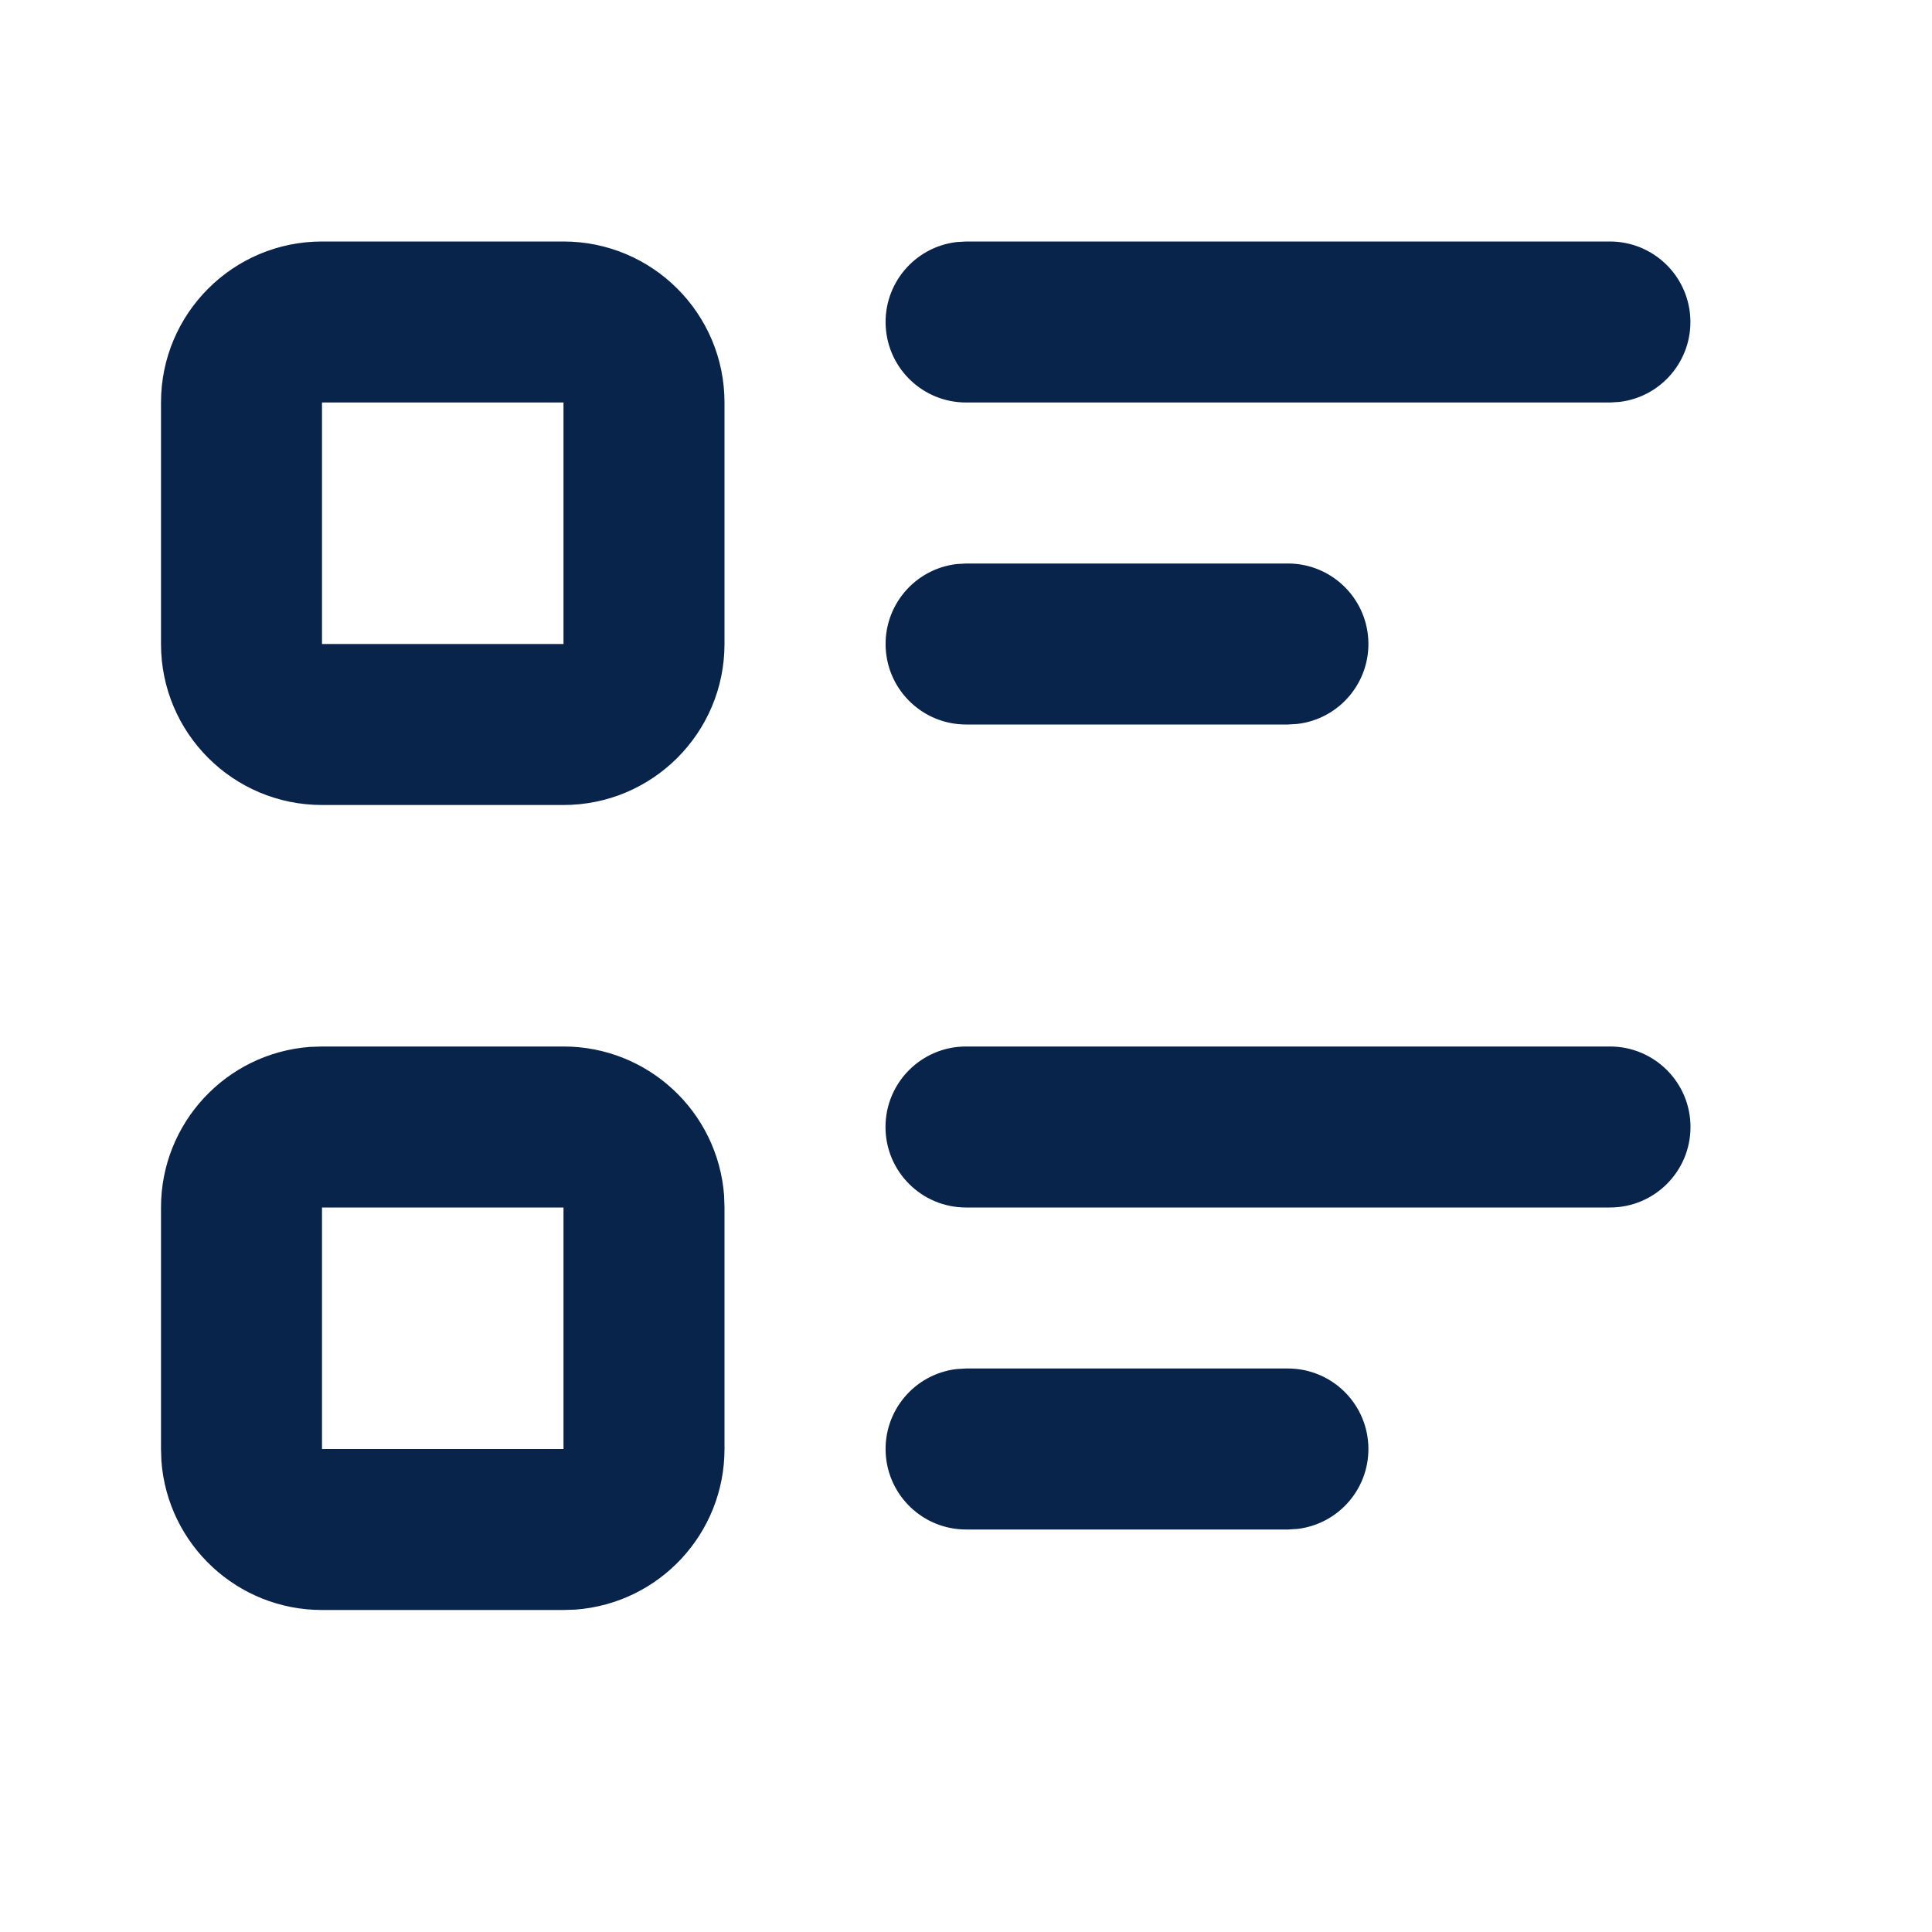
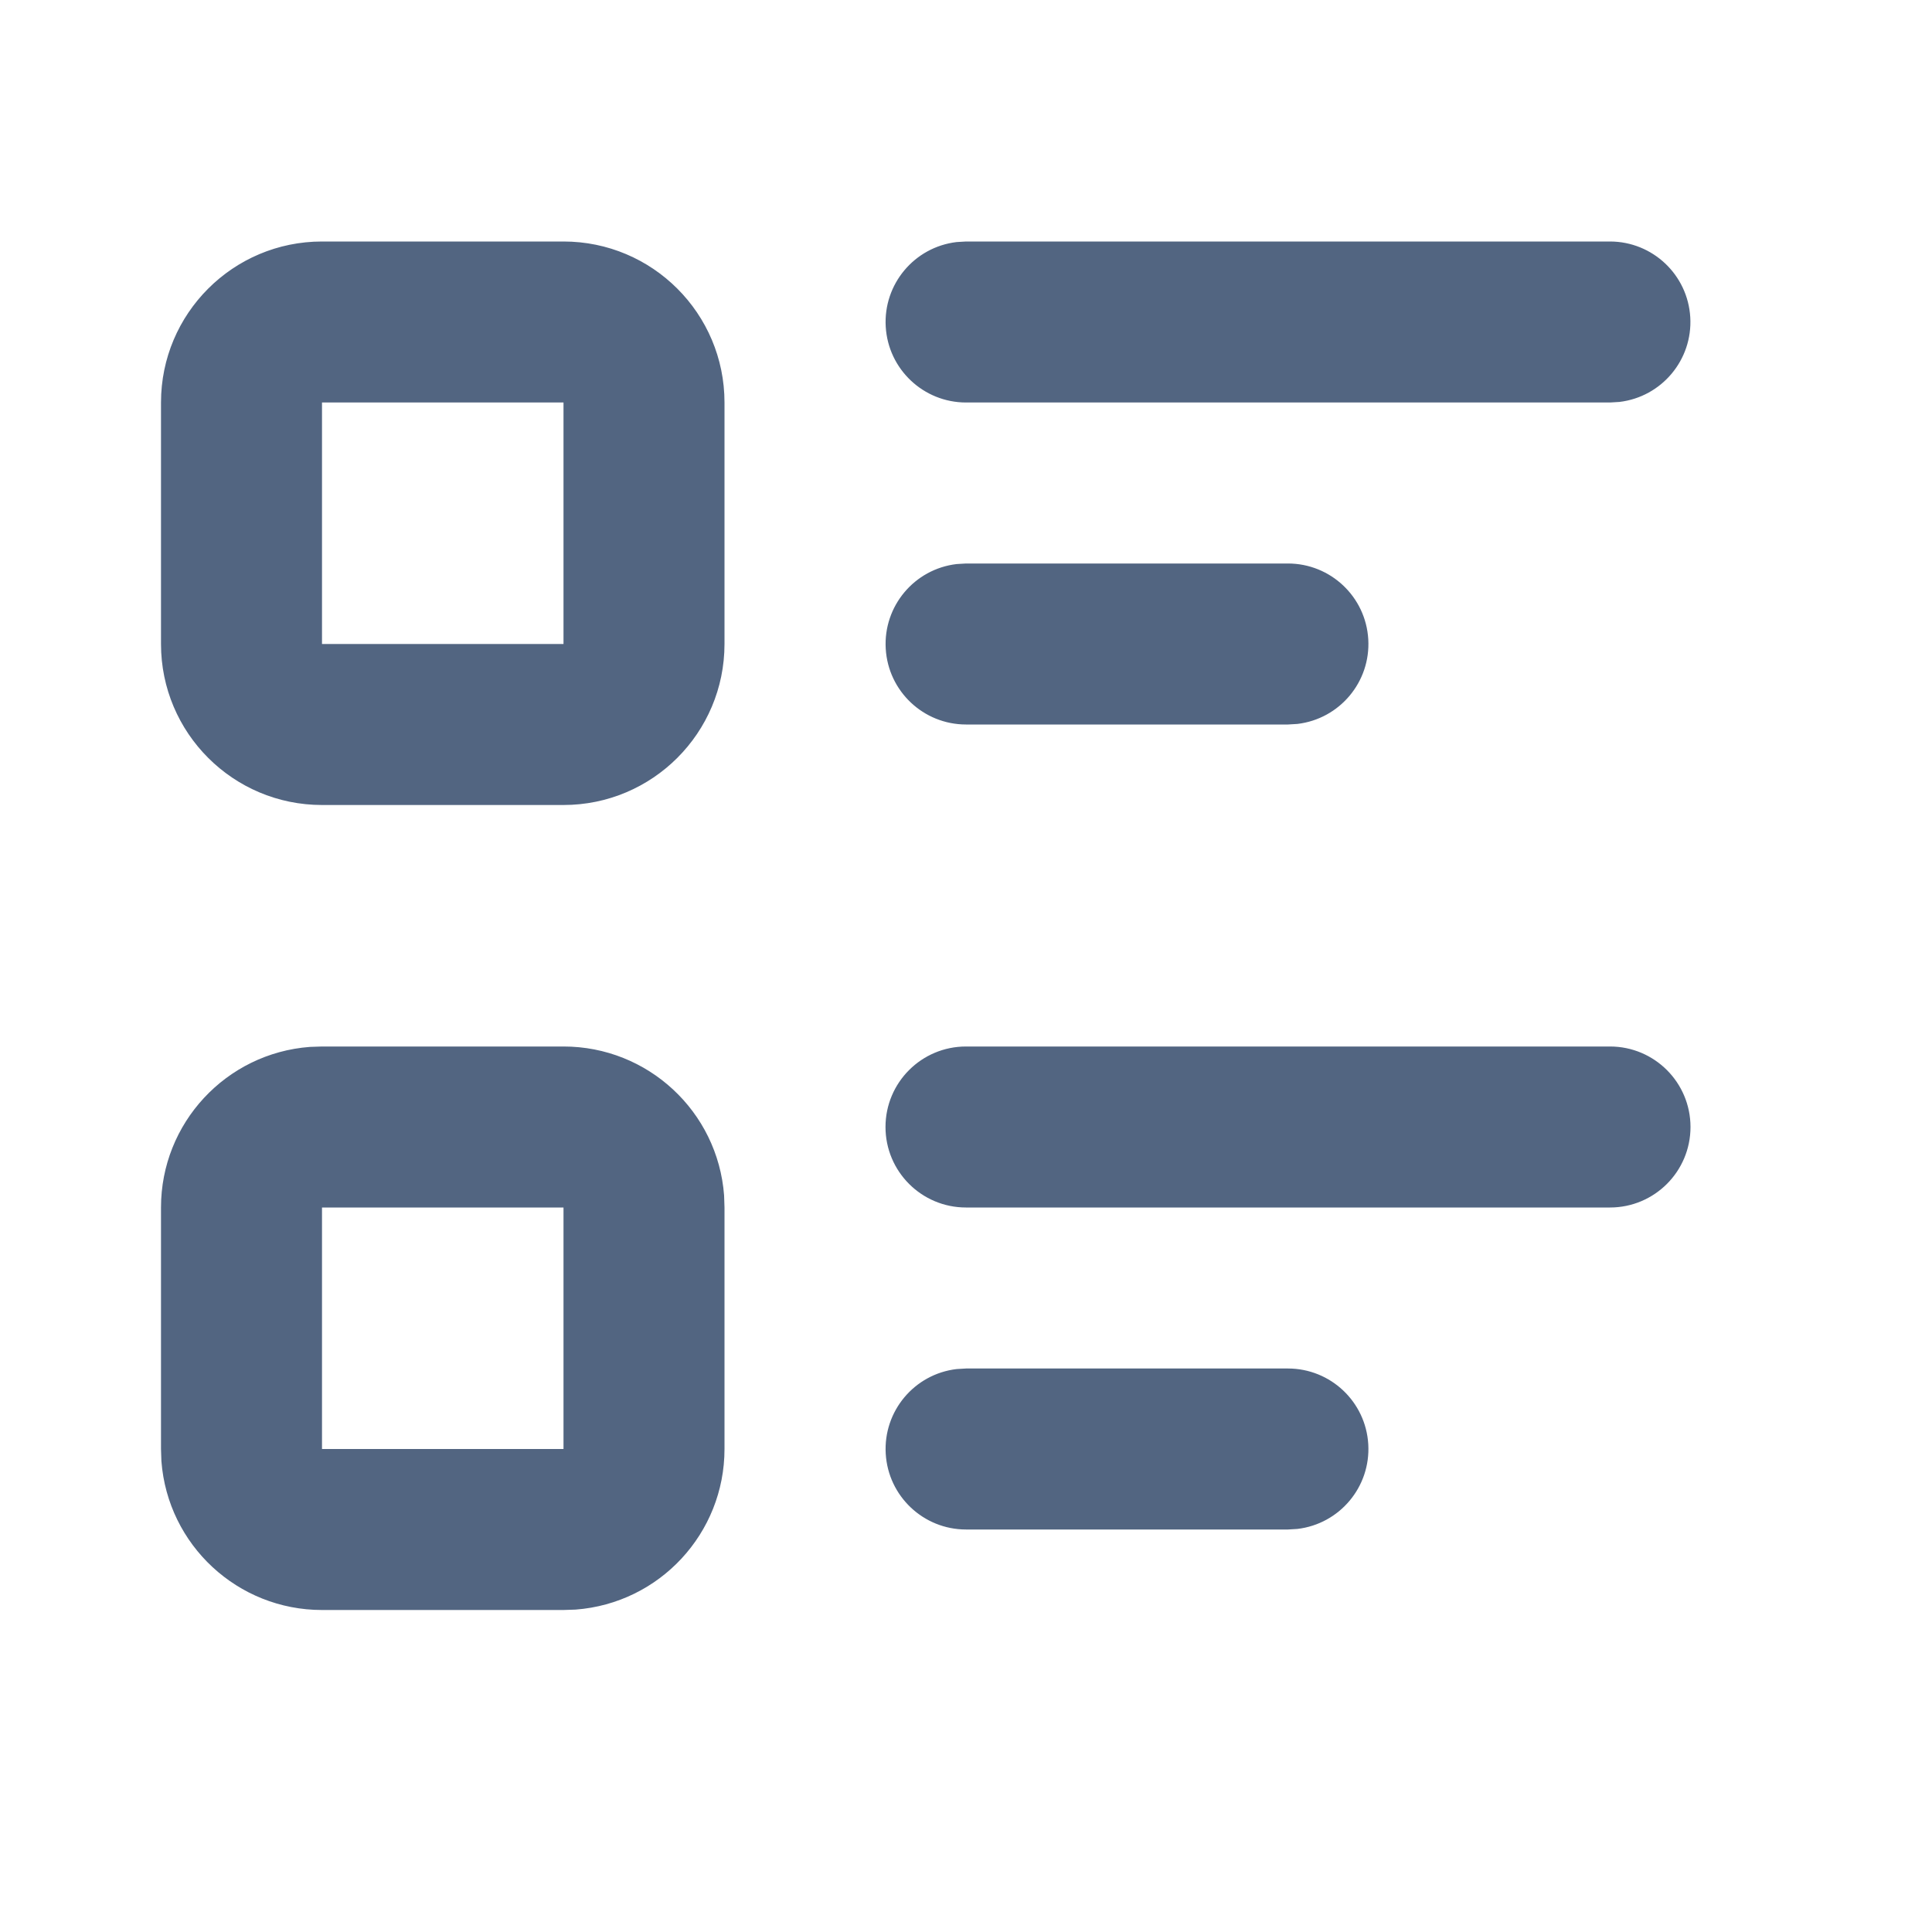
<svg xmlns="http://www.w3.org/2000/svg" width="24" height="24" viewBox="0 0 24 24">
  <g fill="none" fill-rule="evenodd">
    <path d="M24 0v24H0V0zM12.593 23.258l-.011.002-.071.035-.02.004-.014-.004-.071-.035c-.01-.004-.019-.001-.024.005l-.004.01-.017.428.005.02.01.013.104.074.015.004.012-.004.104-.074.012-.016.004-.017-.017-.427c-.002-.01-.009-.017-.017-.018m.265-.113-.013.002-.185.093-.01.01-.003.011.018.43.005.012.008.007.201.093c.012.004.023 0 .029-.008l.004-.014-.034-.614c-.003-.012-.01-.02-.02-.022m-.715.002a.023.023 0 0 0-.027.006l-.006.014-.034.614c0 .012.007.02.017.024l.015-.002.201-.093.01-.008.004-.011.017-.43-.003-.012-.01-.01z" />
-     <path fill="#09244BFF" d="M7 13a2 2 0 0 1 1.995 1.85L9 15v3a2 2 0 0 1-1.85 1.995L7 20H4a2 2 0 0 1-1.995-1.85L2 18v-3a2 2 0 0 1 1.85-1.995L4 13zm9 4a1 1 0 0 1 .117 1.993L16 19h-4a1 1 0 0 1-.117-1.993L12 17zm-9-2H4v3h3zm13-2a1 1 0 1 1 0 2h-8a1 1 0 1 1 0-2zM7 3a2 2 0 0 1 2 2v3a2 2 0 0 1-2 2H4a2 2 0 0 1-2-2V5a2 2 0 0 1 2-2zm9 4a1 1 0 0 1 .117 1.993L16 9h-4a1 1 0 0 1-.117-1.993L12 7zM7 5H4v3h3zm13-2a1 1 0 0 1 .117 1.993L20 5h-8a1 1 0 0 1-.117-1.993L12 3z" />
+     <path fill="#526581" d="M7 13a2 2 0 0 1 1.995 1.85L9 15v3a2 2 0 0 1-1.85 1.995L7 20H4a2 2 0 0 1-1.995-1.85L2 18v-3a2 2 0 0 1 1.85-1.995L4 13zm9 4a1 1 0 0 1 .117 1.993L16 19h-4a1 1 0 0 1-.117-1.993L12 17zm-9-2H4v3h3zm13-2a1 1 0 1 1 0 2h-8a1 1 0 1 1 0-2zM7 3a2 2 0 0 1 2 2v3a2 2 0 0 1-2 2H4a2 2 0 0 1-2-2V5a2 2 0 0 1 2-2zm9 4a1 1 0 0 1 .117 1.993L16 9h-4a1 1 0 0 1-.117-1.993L12 7zM7 5H4v3h3zm13-2a1 1 0 0 1 .117 1.993L20 5h-8a1 1 0 0 1-.117-1.993L12 3z" />
  </g>
</svg>
